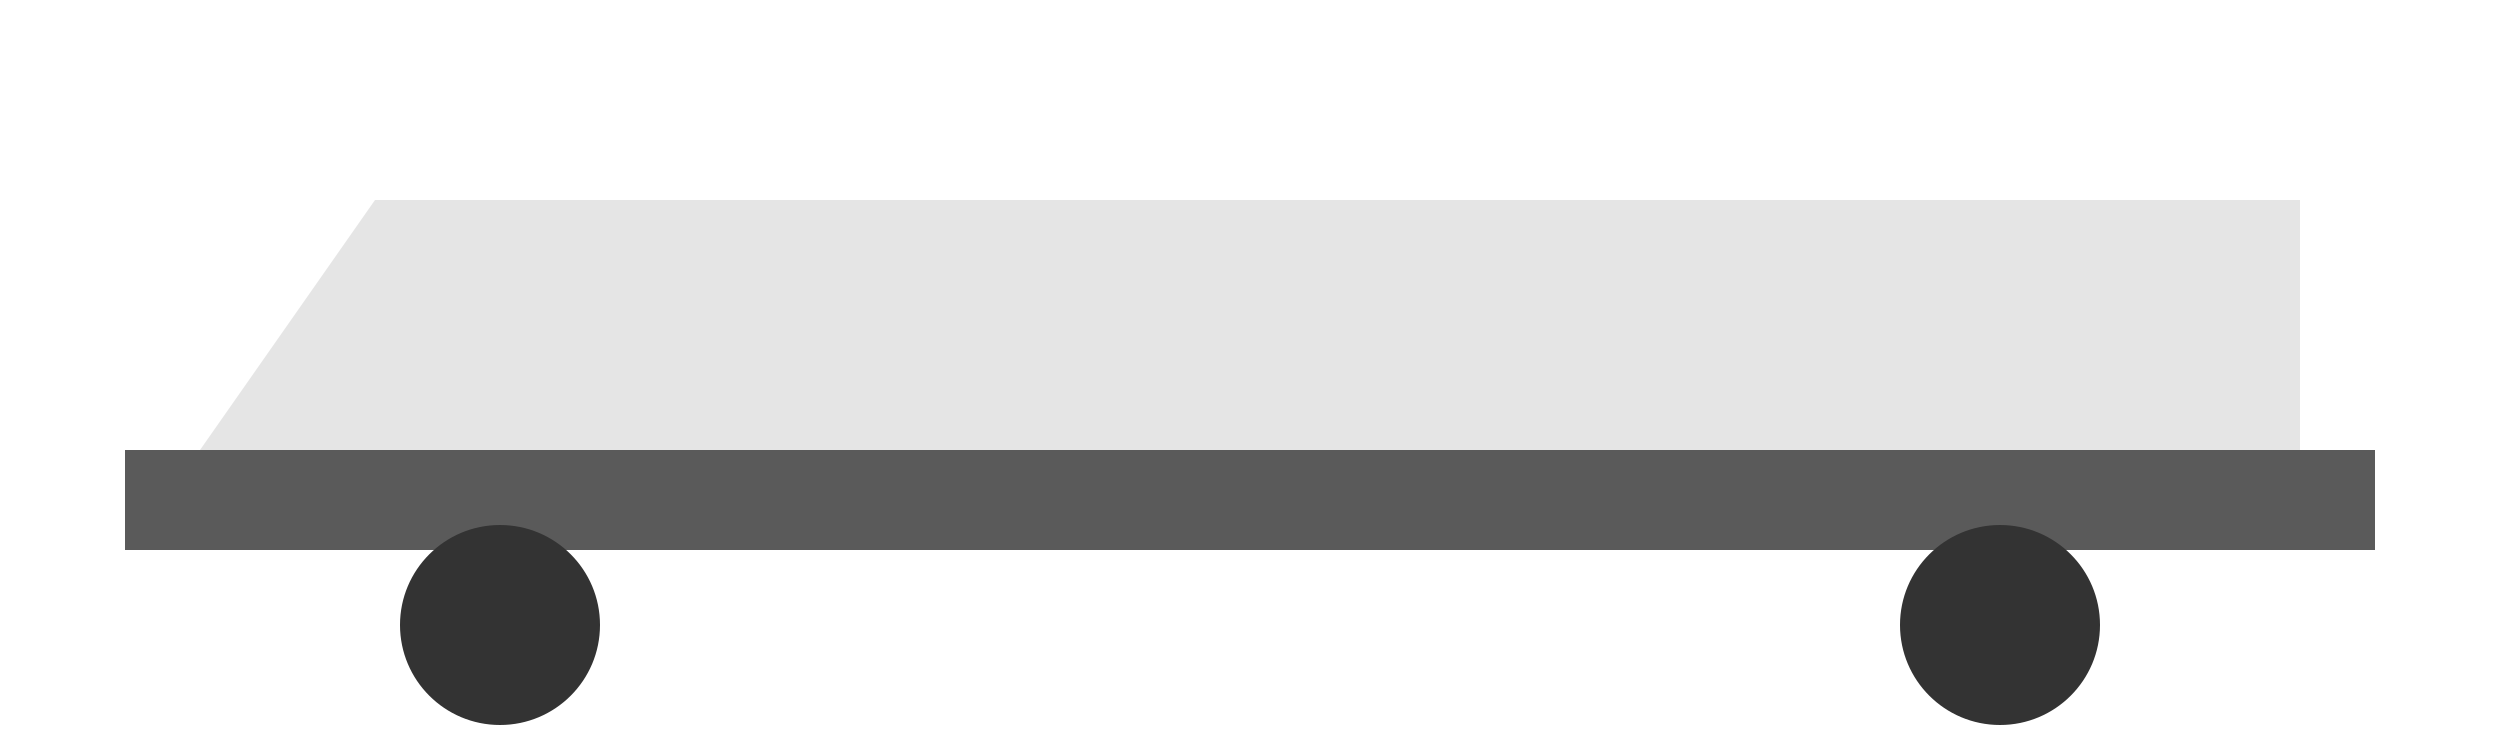
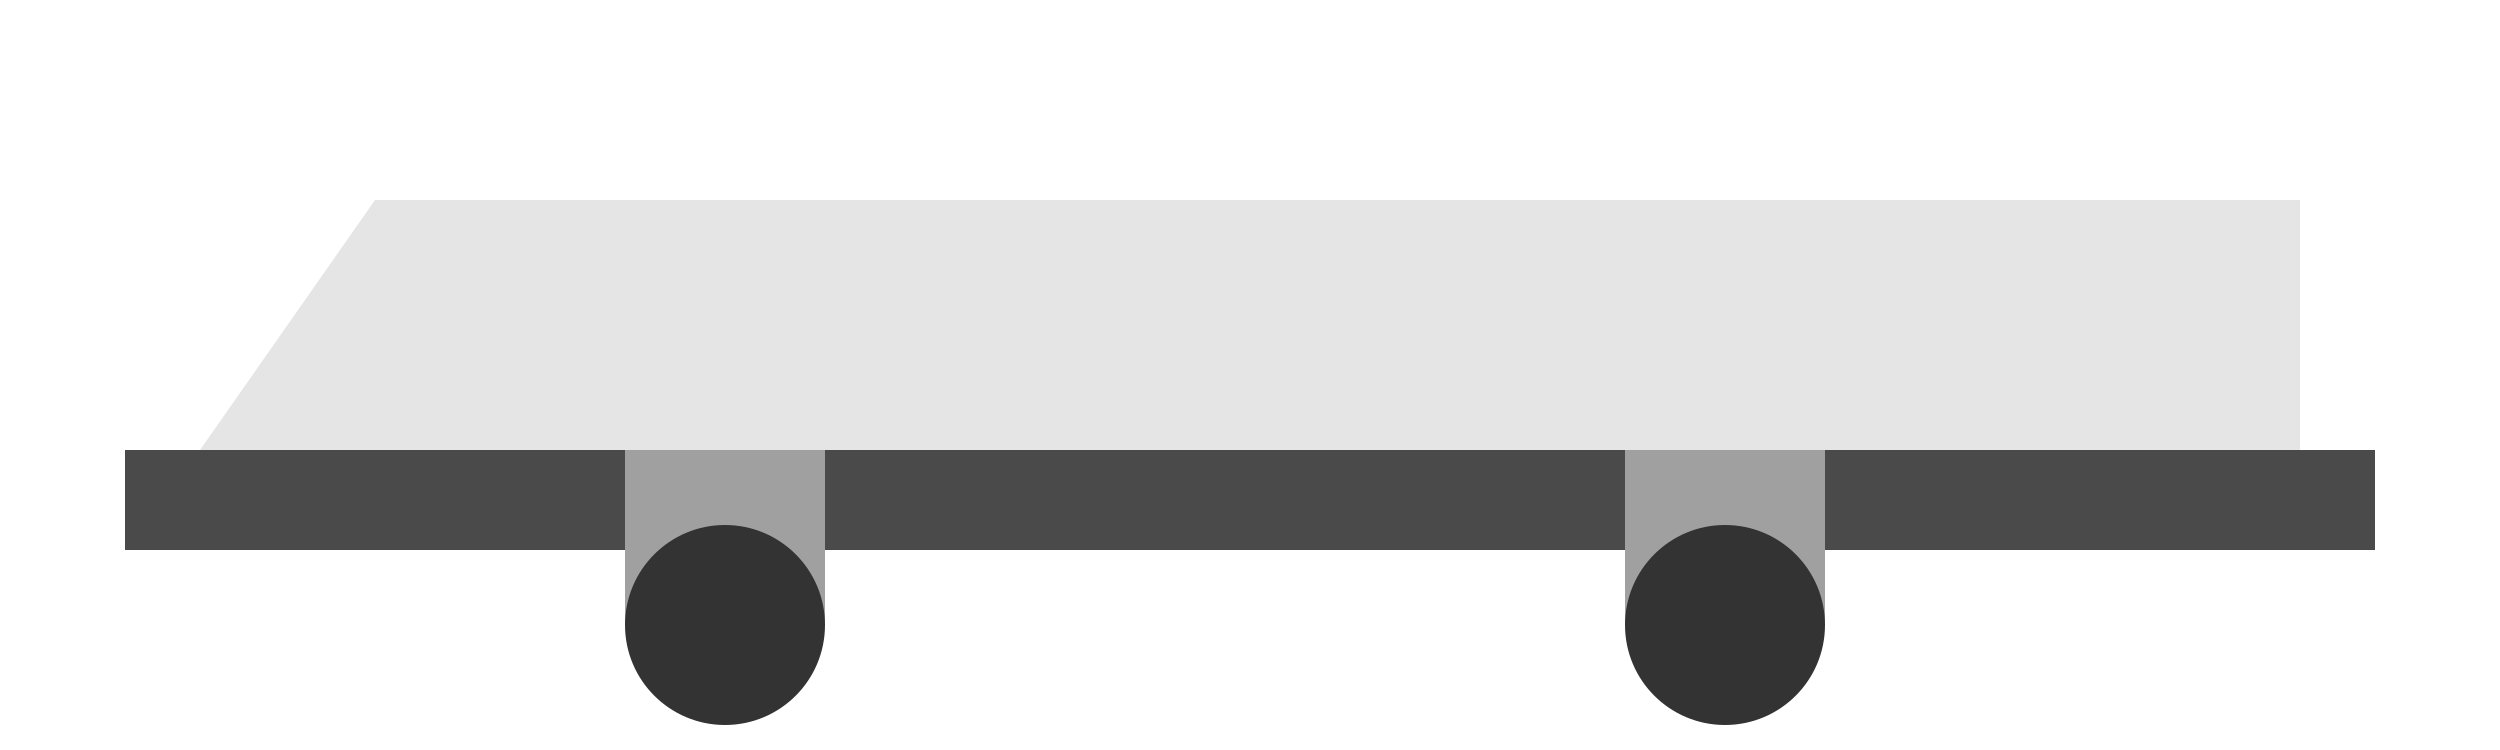
<svg xmlns="http://www.w3.org/2000/svg" viewBox="0 0 100 30">
-   <rect x="5" y="18" width="90" height="4" fill="#5a5a5a" />
+   <rect x="5" y="18" width="90" height="4" fill="#4a4a4a" />
  <path d="M 8 18 L 15 8 H 92 V 18 Z" fill="#e5e5e5" />
-   <circle cx="20" cy="25" r="4" fill="#333333" />
-   <circle cx="80" cy="25" r="4" fill="#333333" />
+   <rect x="25" y="18" width="8" height="7" fill="#a0a0a0" />
+   <rect x="65" y="18" width="8" height="7" fill="#a0a0a0" />
+   <circle cx="29" cy="25" r="4" fill="#333333" />
+   <circle cx="69" cy="25" r="4" fill="#333333" />
</svg>
